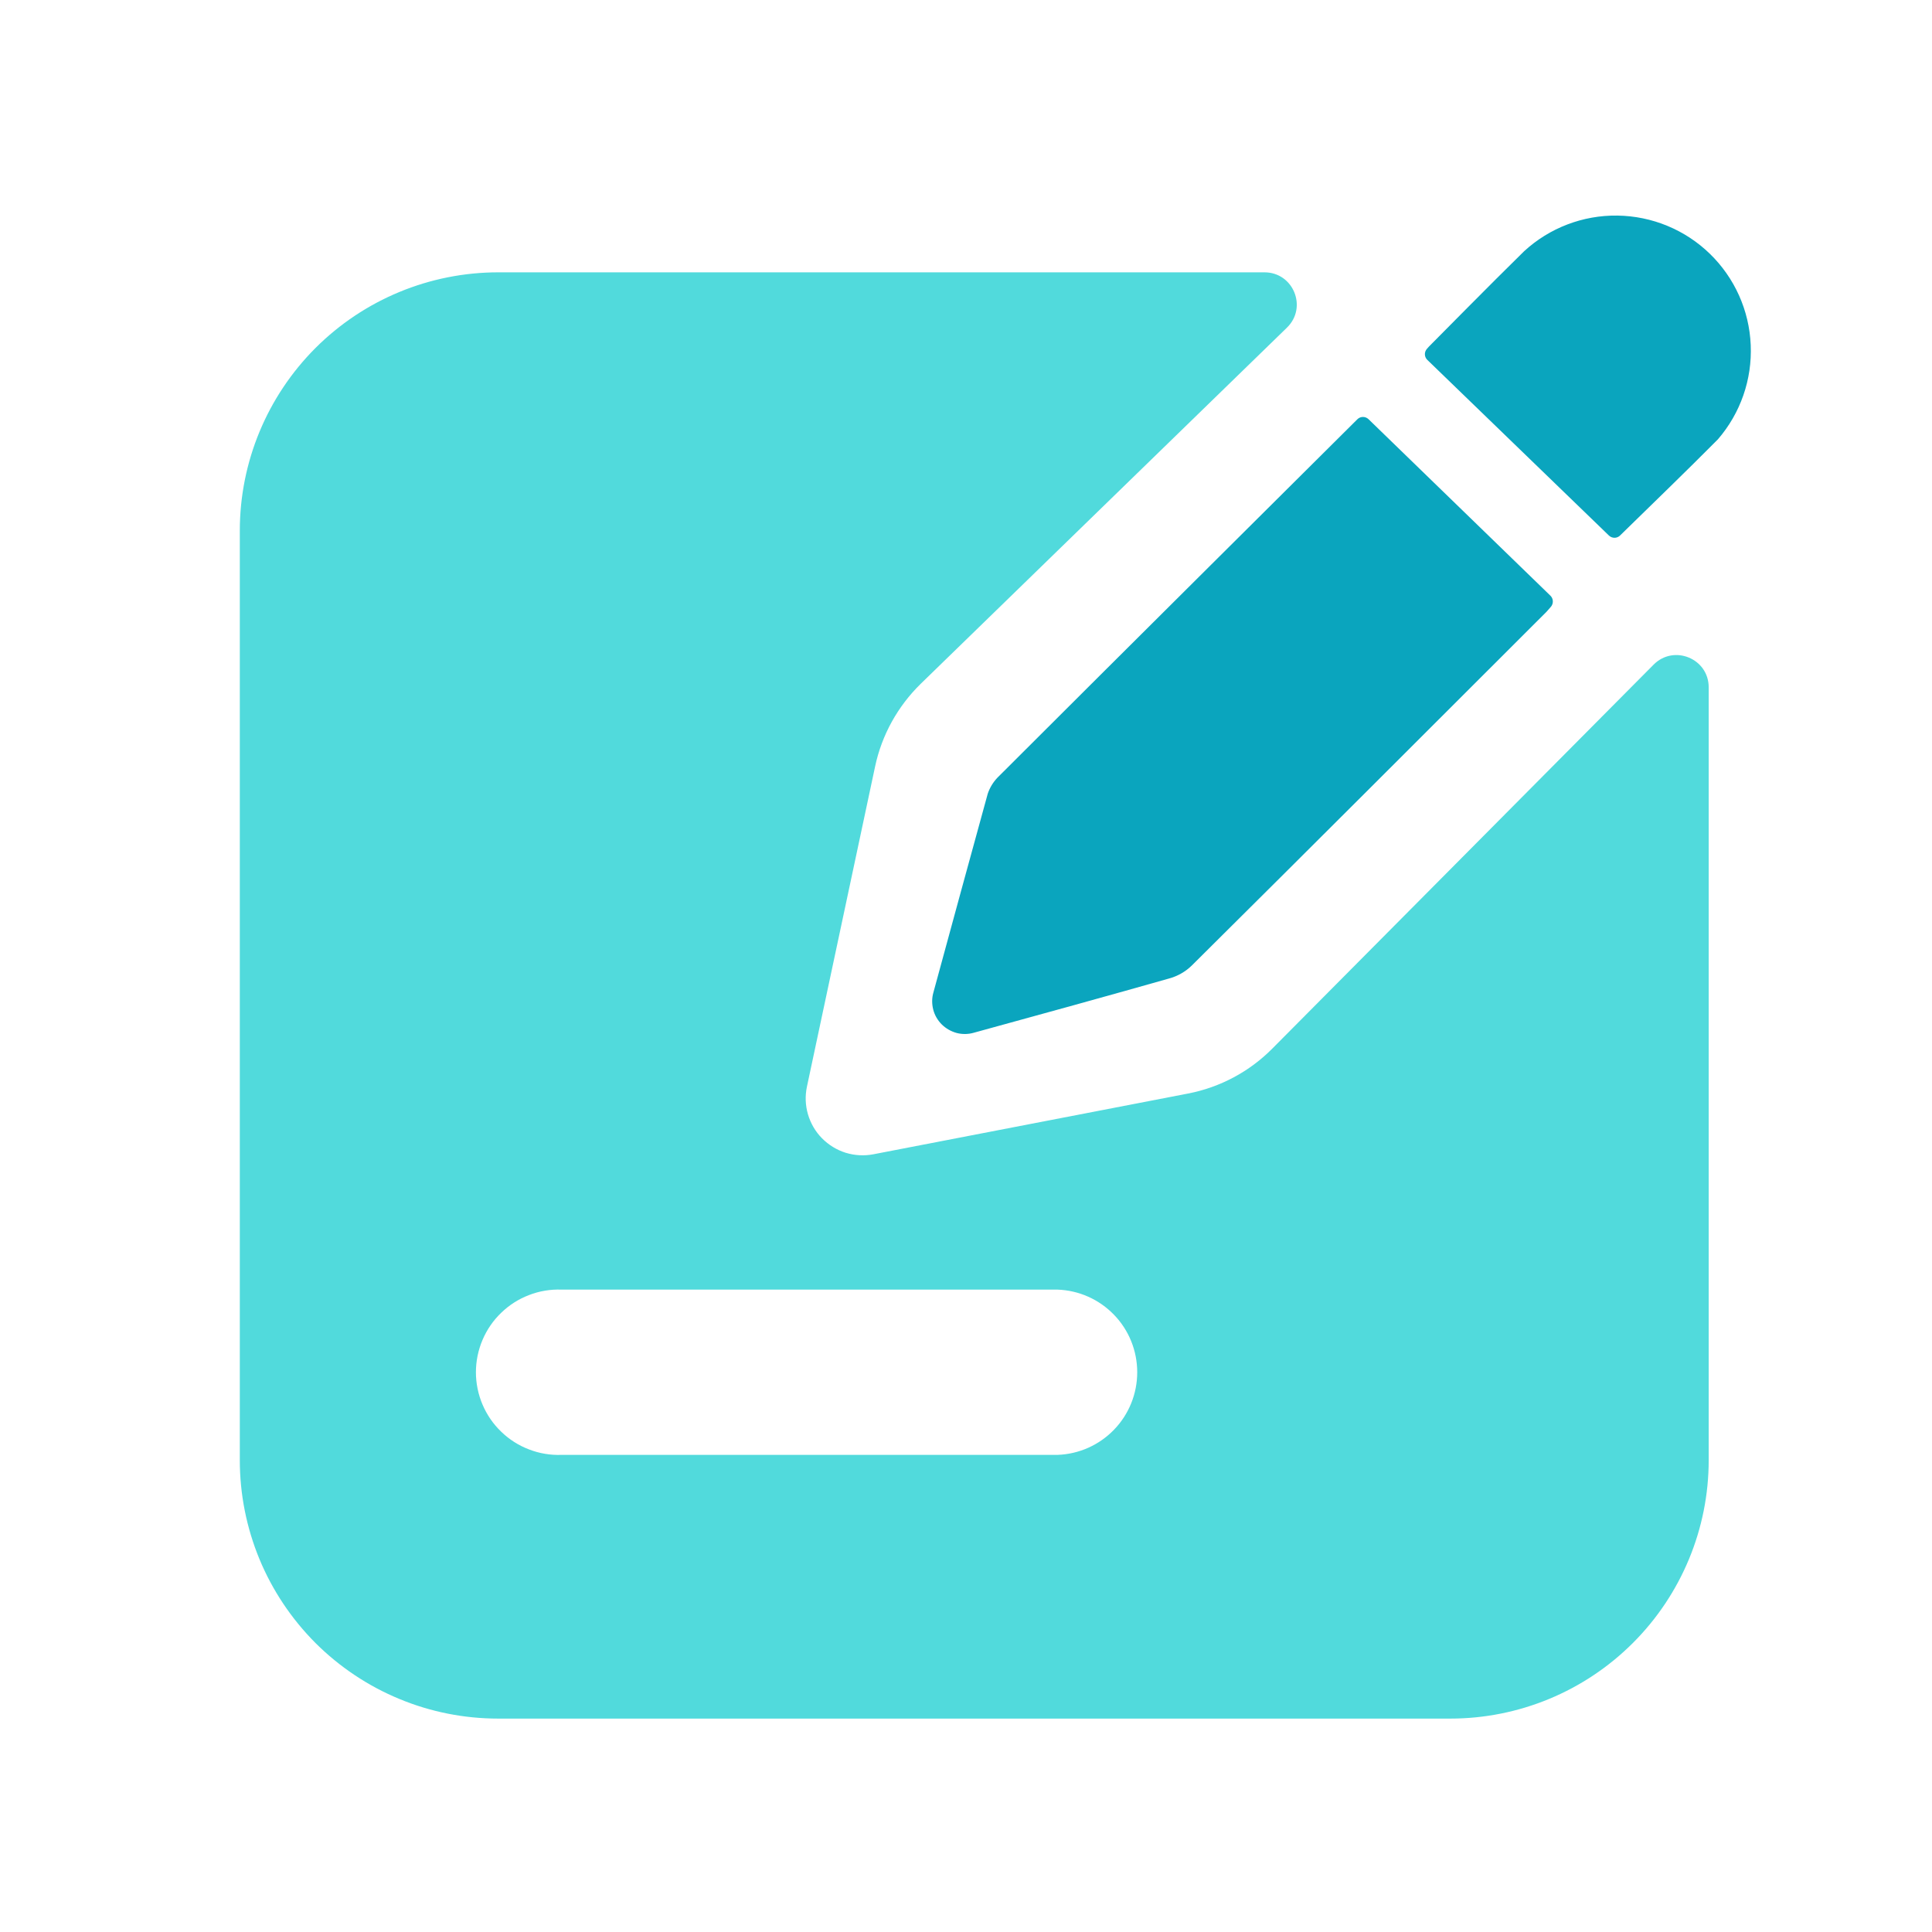
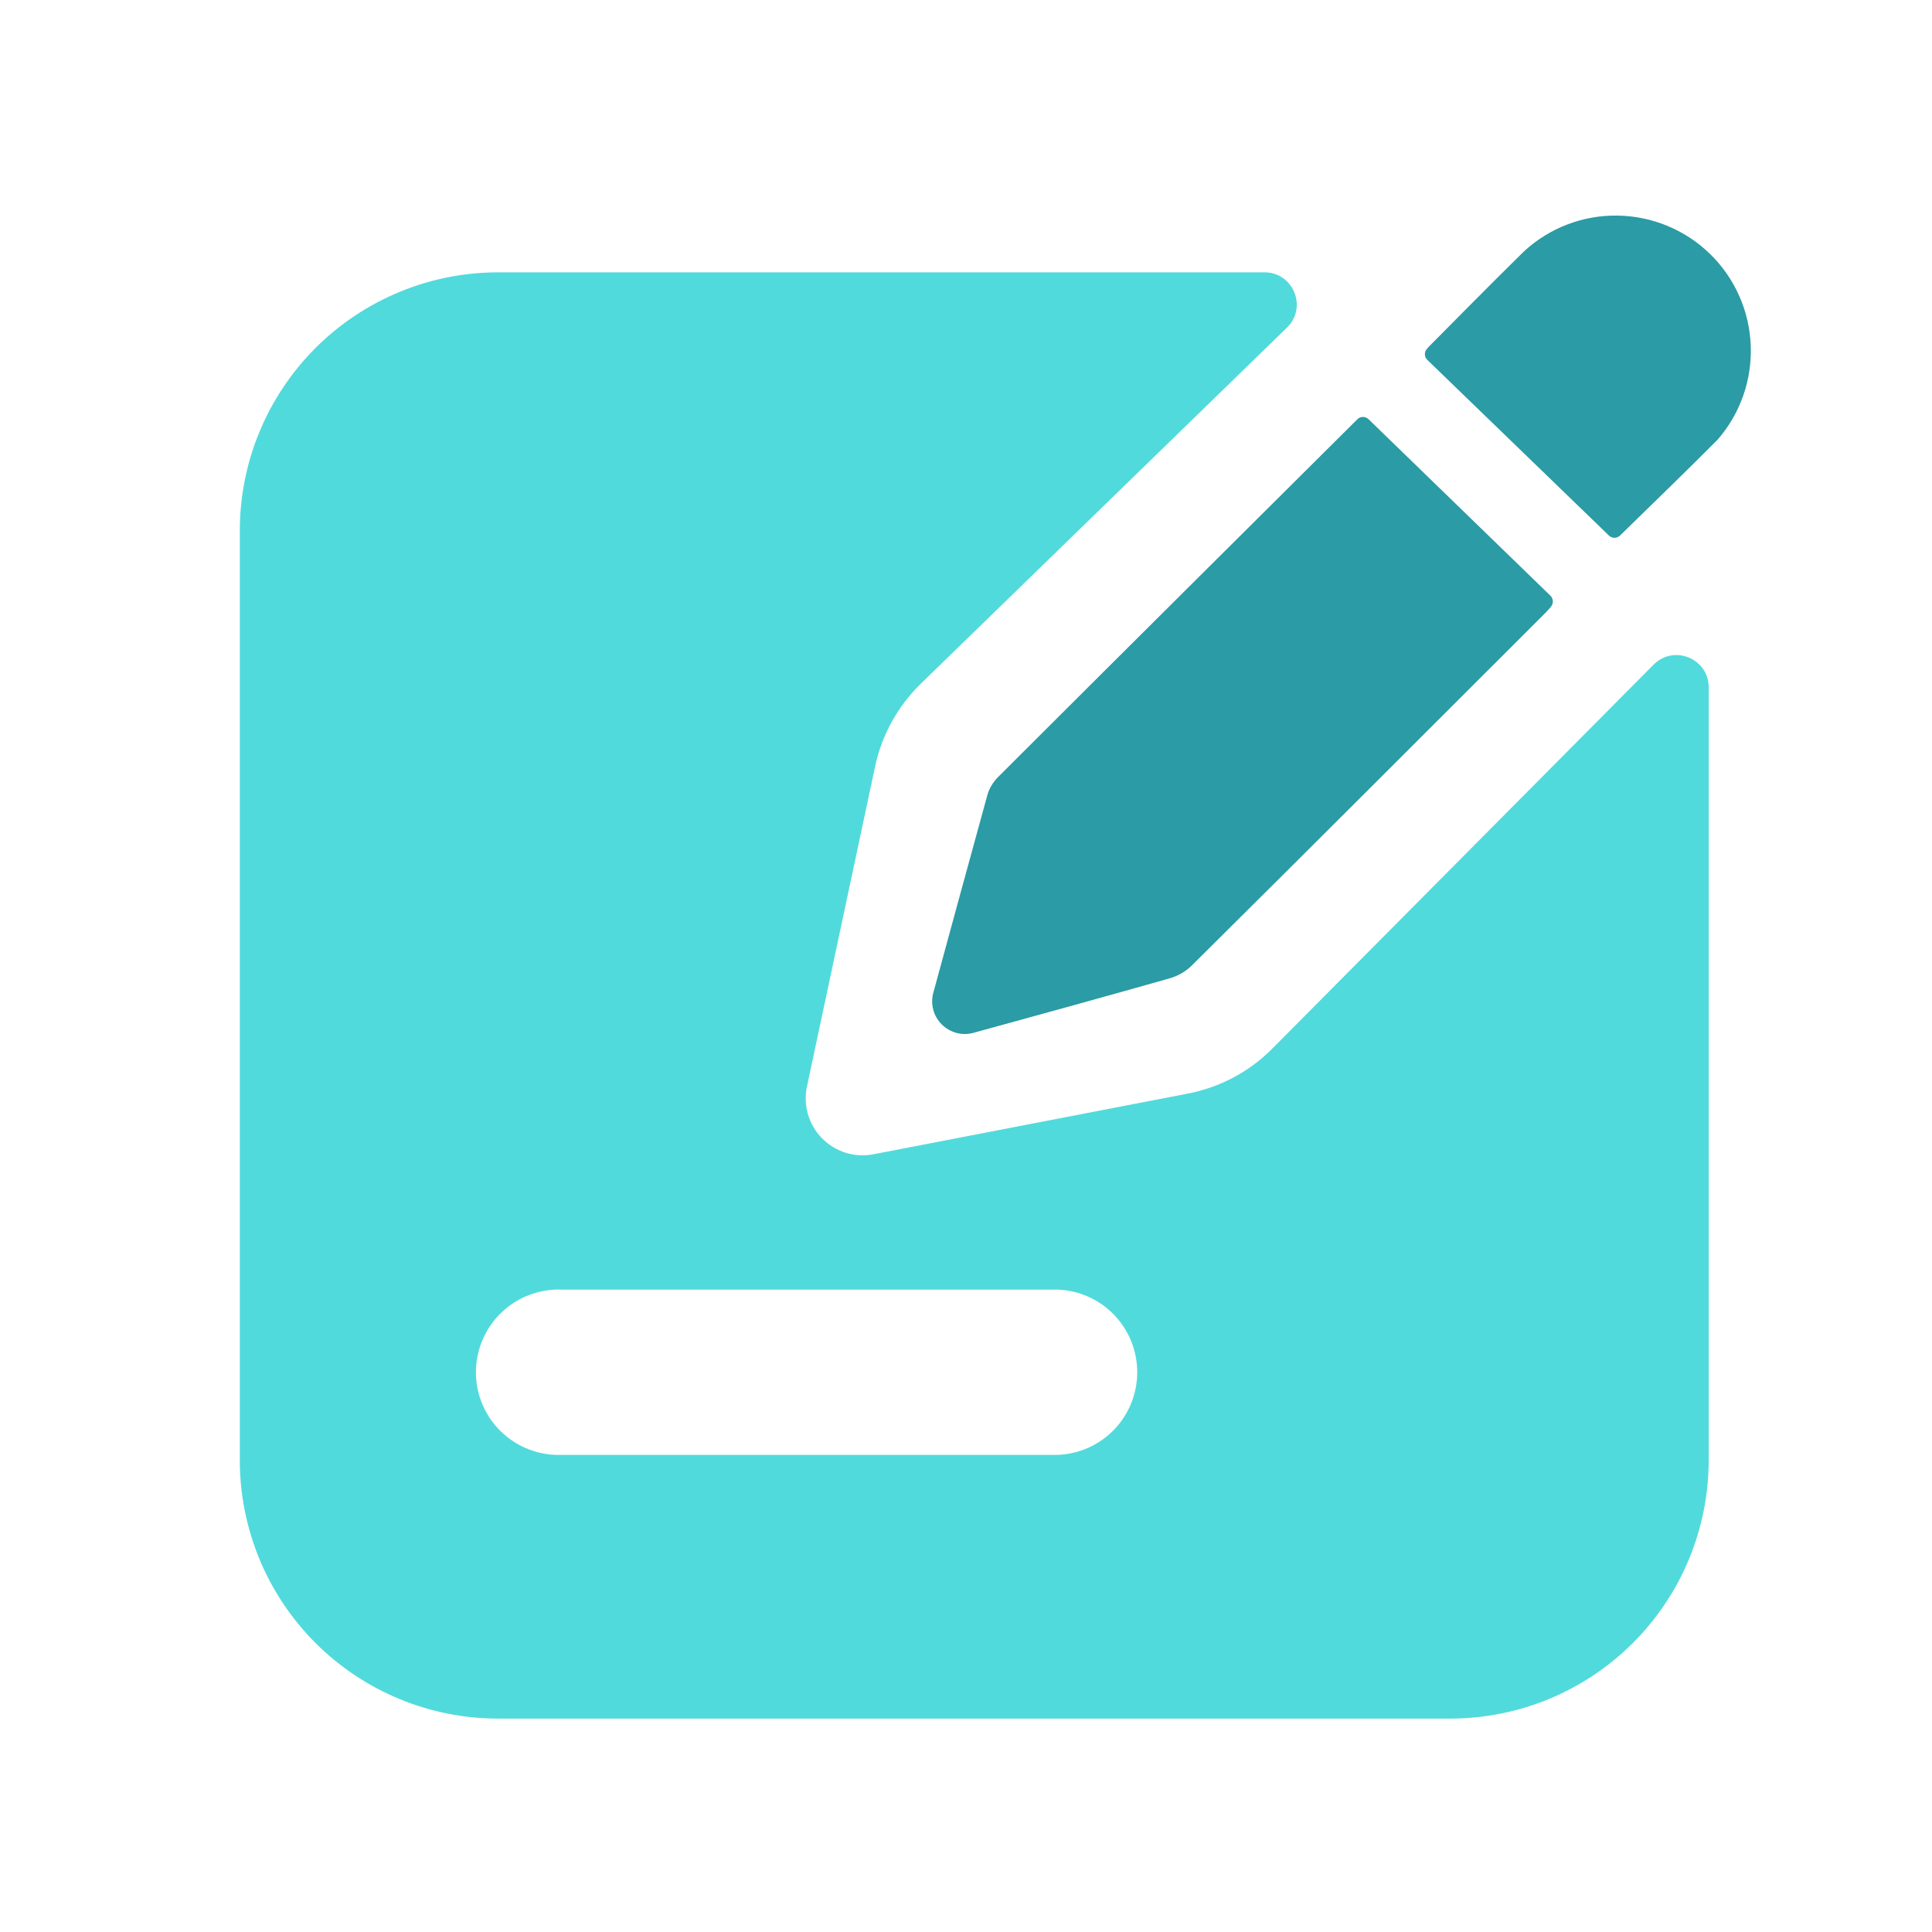
<svg xmlns="http://www.w3.org/2000/svg" width="24" height="24" viewBox="0 0 24 24" fill="none">
-   <path d="M11.595 12.329C11.794 11.597 12.102 10.469 12.27 9.86C12.295 9.786 12.336 9.718 12.39 9.661C13.916 8.136 16.416 5.652 16.862 5.208C16.9 5.17 16.962 5.17 17.001 5.208L19.26 7.4C19.299 7.438 19.3 7.501 19.263 7.541C19.245 7.562 19.227 7.581 19.211 7.6C17.568 9.241 16.451 10.36 14.807 11.992C14.727 12.071 14.628 12.127 14.52 12.156C13.888 12.336 12.804 12.636 12.097 12.829C12.028 12.849 11.954 12.85 11.884 12.832C11.815 12.813 11.751 12.777 11.699 12.726C11.648 12.675 11.611 12.612 11.593 12.542C11.575 12.472 11.575 12.398 11.595 12.329ZM20.125 6.652C20.087 6.69 20.025 6.69 19.986 6.652L17.731 4.471C17.692 4.434 17.69 4.372 17.727 4.332C17.741 4.317 17.75 4.306 17.75 4.306C17.779 4.278 18.534 3.511 18.933 3.121C19.248 2.831 19.663 2.672 20.092 2.678C20.521 2.684 20.932 2.853 21.24 3.152C21.548 3.451 21.73 3.856 21.748 4.285C21.767 4.714 21.621 5.133 21.34 5.458C20.943 5.858 20.539 6.247 20.125 6.652Z" fill="#0AA5BE" />
+   <path d="M11.595 12.329C11.794 11.597 12.102 10.469 12.27 9.86C12.295 9.786 12.336 9.718 12.39 9.661C13.916 8.136 16.416 5.652 16.862 5.208C16.9 5.17 16.962 5.17 17.001 5.208L19.26 7.4C19.299 7.438 19.3 7.501 19.263 7.541C19.245 7.562 19.227 7.581 19.211 7.6C17.568 9.241 16.451 10.36 14.807 11.992C14.727 12.071 14.628 12.127 14.52 12.156C13.888 12.336 12.804 12.636 12.097 12.829C12.028 12.849 11.954 12.85 11.884 12.832C11.815 12.813 11.751 12.777 11.699 12.726C11.648 12.675 11.611 12.612 11.593 12.542C11.575 12.472 11.575 12.398 11.595 12.329ZM20.125 6.652C20.087 6.69 20.025 6.69 19.986 6.652L17.731 4.471C17.692 4.434 17.69 4.372 17.727 4.332C17.741 4.317 17.75 4.306 17.75 4.306C17.779 4.278 18.534 3.511 18.933 3.121C19.248 2.831 19.663 2.672 20.092 2.678C20.521 2.684 20.932 2.853 21.24 3.152C21.548 3.451 21.73 3.856 21.748 4.285C21.767 4.714 21.621 5.133 21.34 5.458C20.943 5.858 20.539 6.247 20.125 6.652Z" fill="#2B9BA5" />
  <path d="M15.806 13.025C15.522 13.312 15.157 13.507 14.76 13.584L10.849 14.339C10.735 14.361 10.617 14.354 10.505 14.32C10.394 14.285 10.293 14.223 10.211 14.14C10.129 14.057 10.07 13.955 10.037 13.843C10.004 13.731 10 13.613 10.024 13.499L10.871 9.521C10.954 9.13 11.152 8.774 11.437 8.495L15.987 4.07C16.245 3.819 16.067 3.383 15.708 3.383H6.19C5.338 3.383 4.522 3.721 3.92 4.322C3.318 4.924 2.979 5.74 2.979 6.592V18.139C2.979 18.561 3.062 18.978 3.223 19.368C3.384 19.757 3.621 20.111 3.919 20.41C4.217 20.707 4.571 20.944 4.961 21.105C5.351 21.267 5.768 21.349 6.19 21.349H18.016C18.867 21.349 19.683 21.011 20.285 20.409C20.887 19.807 21.226 18.991 21.226 18.139V8.538C21.226 8.181 20.794 8.003 20.542 8.256L15.806 13.025ZM13.135 18.073H6.975C6.837 18.078 6.699 18.055 6.571 18.005C6.442 17.956 6.325 17.881 6.226 17.785C6.126 17.689 6.048 17.575 5.994 17.448C5.94 17.321 5.912 17.184 5.912 17.047C5.912 16.909 5.94 16.772 5.994 16.645C6.048 16.518 6.126 16.404 6.226 16.308C6.325 16.212 6.442 16.137 6.571 16.088C6.699 16.038 6.837 16.015 6.975 16.02H13.135C13.402 16.029 13.654 16.141 13.839 16.333C14.024 16.524 14.127 16.78 14.127 17.047C14.127 17.313 14.024 17.569 13.839 17.76C13.654 17.952 13.402 18.064 13.135 18.073Z" fill="#51DADC" />
</svg>
